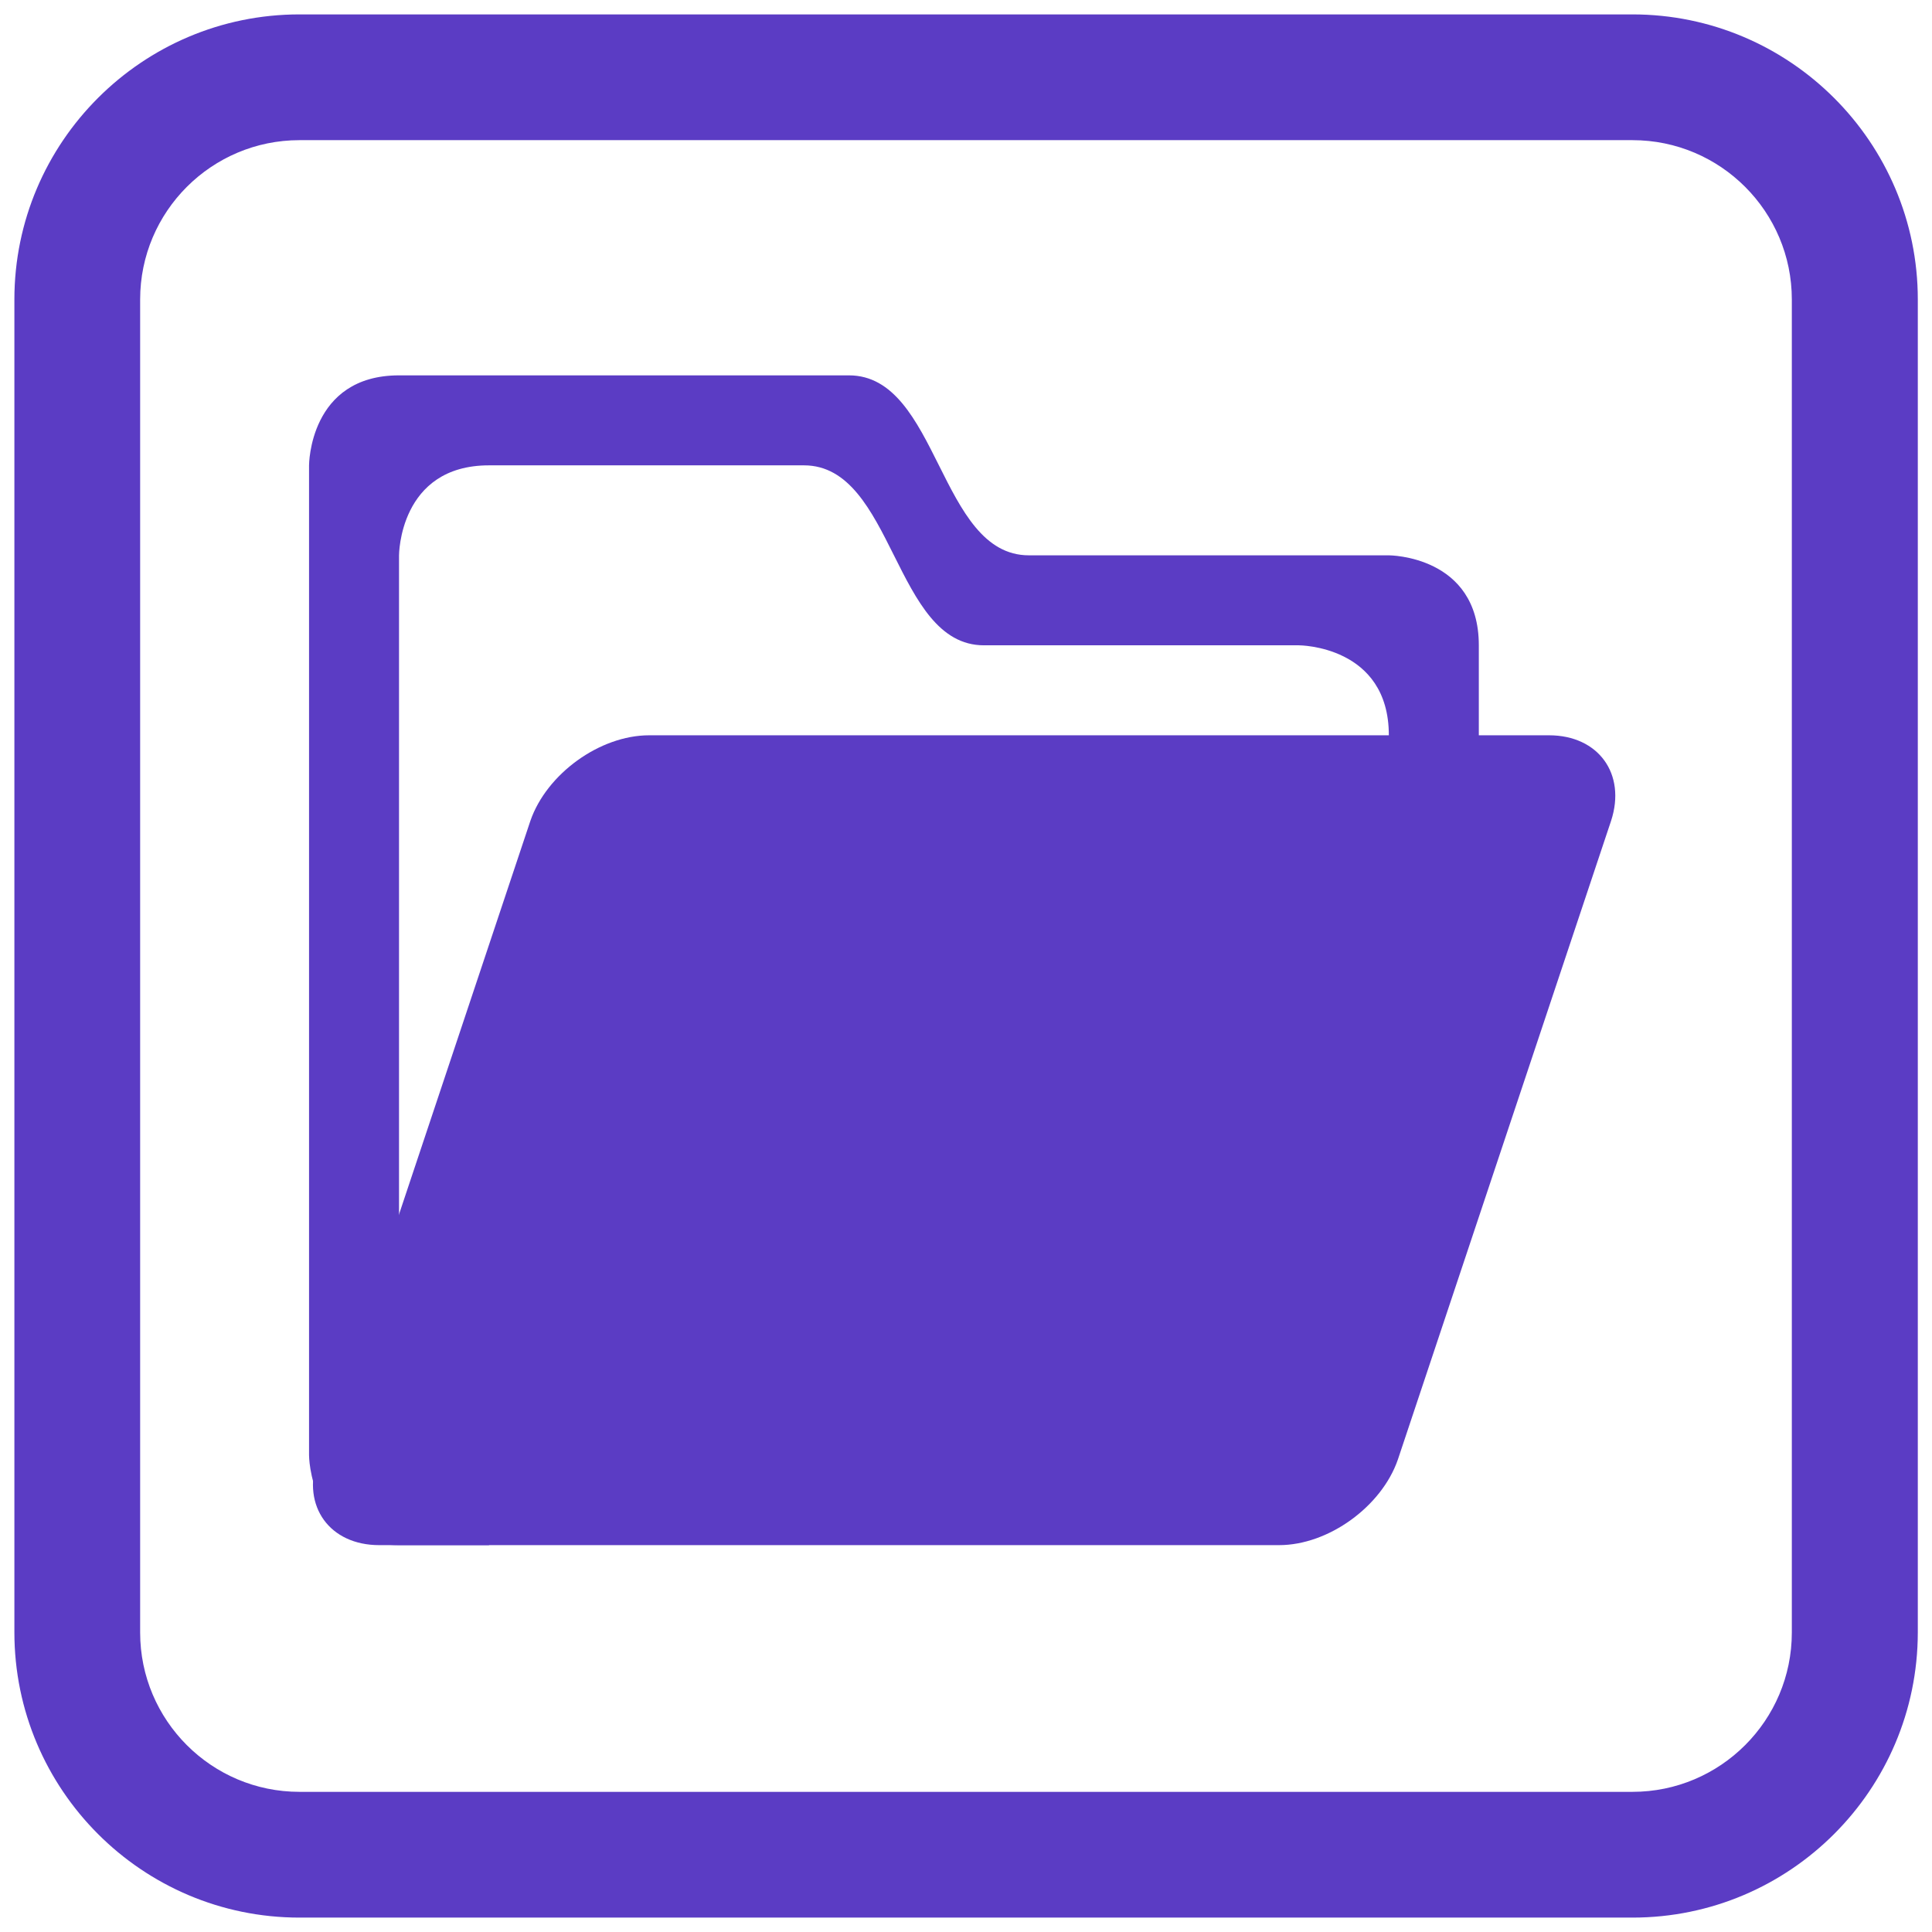
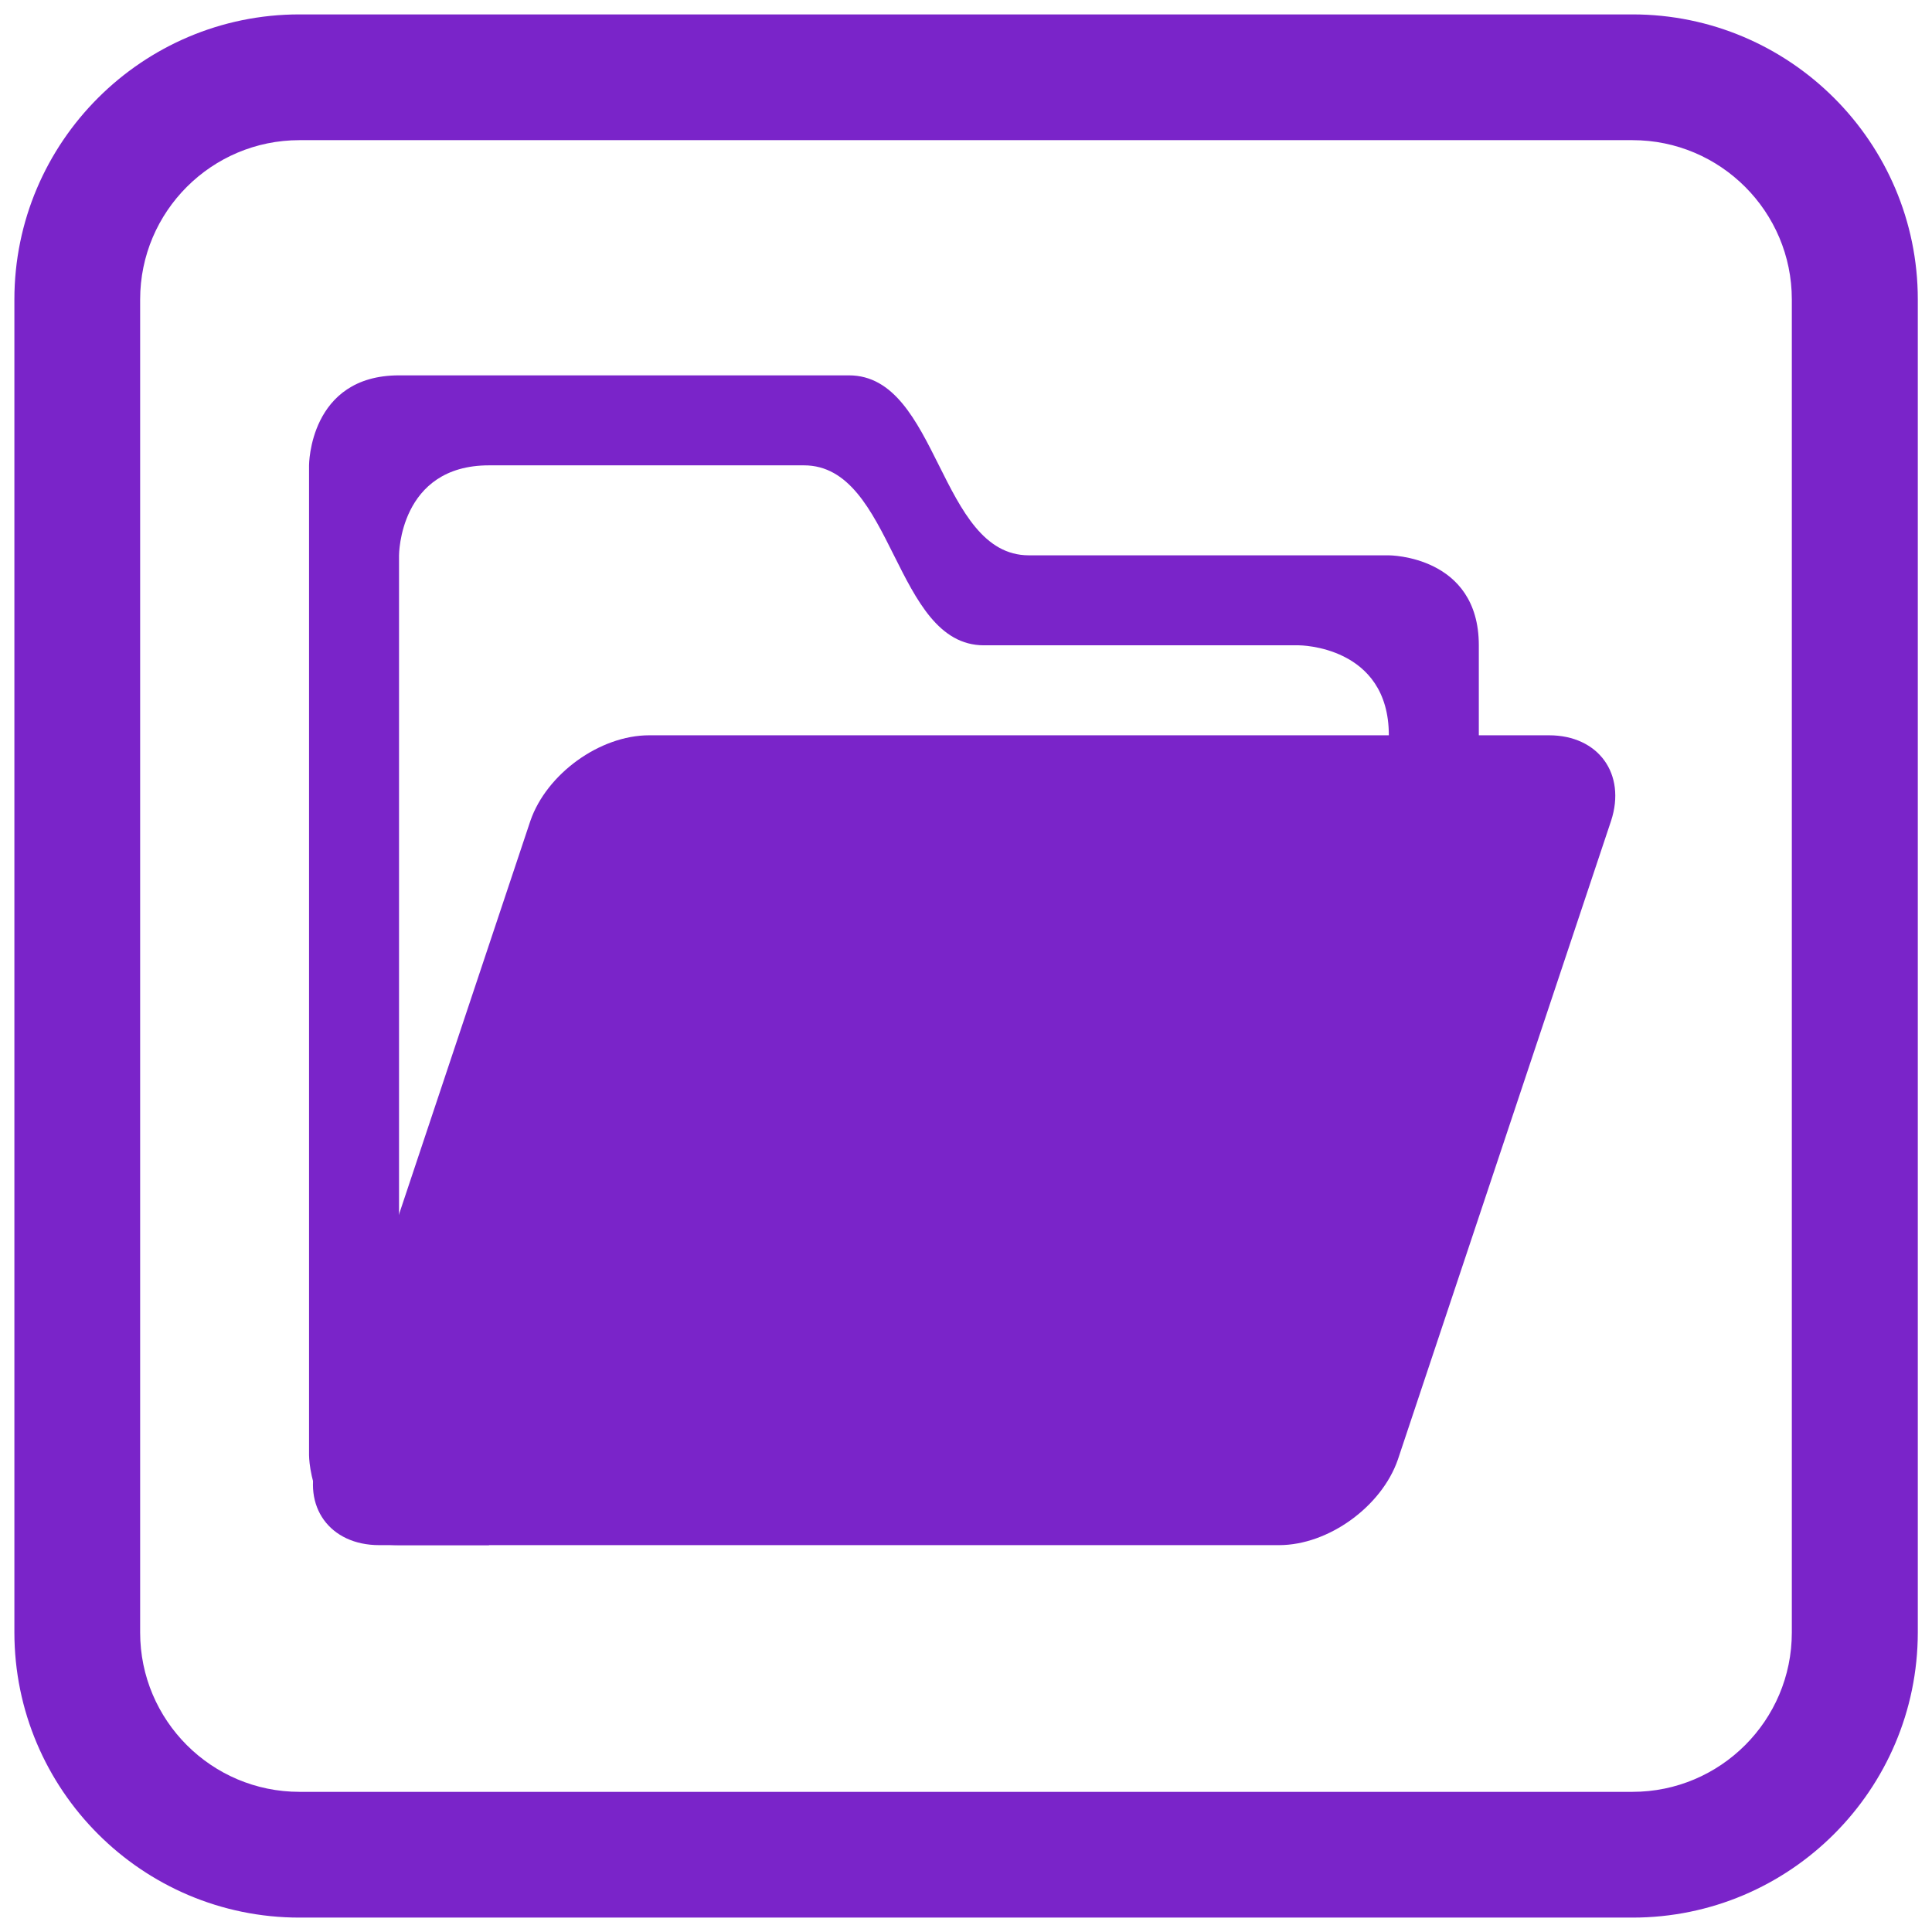
<svg xmlns="http://www.w3.org/2000/svg" version="1.0" id="close_window" x="0px" y="0px" viewBox="0 0 100 100" enable-background="new 0 0 100 100" xml:space="preserve">
  <defs id="defs17" />
  <g transform="matrix(1.15,0,0,1.15,-7.50075,-7.5)" id="g4">
-     <path fill="#5B3CC4" d="M 80,92.83 H 20 C 12.92,92.83 7.17,87.07 7.17,79.99 V 20 C 7.17,12.92 12.93,7.17 20,7.17 h 60 c 7.08,0 12.84,5.76 12.84,12.83 V 80 C 92.83,87.08 87.08,92.83 80,92.83 Z m -60,-80 c -3.95,0 -7.17,3.21 -7.17,7.17 v 60 c 0,3.95 3.21,7.17 7.17,7.17 h 60 c 3.95,0 7.17,-3.21 7.17,-7.17 V 20 c 0,-3.95 -3.21,-7.17 -7.17,-7.17 z" id="path2" />
+     <path fill="#7A24C9" d="M 80,92.83 H 20 C 12.92,92.83 7.17,87.07 7.17,79.99 V 20 C 7.17,12.92 12.93,7.17 20,7.17 h 60 c 7.08,0 12.84,5.76 12.84,12.83 V 80 C 92.83,87.08 87.08,92.83 80,92.83 Z m -60,-80 c -3.95,0 -7.17,3.21 -7.17,7.17 v 60 c 0,3.95 3.21,7.17 7.17,7.17 h 60 c 3.95,0 7.17,-3.21 7.17,-7.17 V 20 c 0,-3.95 -3.21,-7.17 -7.17,-7.17 z" id="path2" />
  </g>
-   <g id="open" transform="matrix(4.6575,0,0,4.6575,10.31394,10.11363)" style="fill:#5B3CC4;fill-opacity:1">
-     <path id="path2-7" d="M 1.22,14 V 3 c 0,0 0,-1 1,-1 1,0 4,0 5,0 1,0 1,2 2,2 1,0 4,0 4,0 0,0 1,0 1,1 v 2 h -1 c 0,0 0,0 0,-1 0,-1 -1,-1 -1,-1 h -3.5 c -1,0 -1,-2 -2,-2 -1,0 -3.5,0 -3.5,0 -1,0 -1,1 -1,1 v 9 1 h 1 v 1 c 0,0 0,0 -1,0 -1,0 -1,-1 -1,-1 z" fill="#808080" style="fill:#5B3CC4;fill-opacity:1" />
-     <path id="path4" d="M 5,6 C 4.45,6 3.86,6.43 3.68,6.95 l -2.37,7.1 C 1.14,14.57 1.45,15 2,15 h 10 c 0.55,0 1.14,-0.43 1.32,-0.95 l 2.37,-7.1 C 15.86,6.43 15.55,6 15,6 Z" fill="#5B3CC4" style="fill:#5B3CC4;fill-opacity:1" />
+   <g id="open" transform="matrix(4.6575,0,0,4.6575,10.31394,10.11363)" style="fill:#7A24C9;fill-opacity:1">
+     <path id="path2-7" d="M 1.22,14 V 3 c 0,0 0,-1 1,-1 1,0 4,0 5,0 1,0 1,2 2,2 1,0 4,0 4,0 0,0 1,0 1,1 v 2 h -1 c 0,0 0,0 0,-1 0,-1 -1,-1 -1,-1 h -3.5 c -1,0 -1,-2 -2,-2 -1,0 -3.5,0 -3.5,0 -1,0 -1,1 -1,1 v 9 1 h 1 v 1 c 0,0 0,0 -1,0 -1,0 -1,-1 -1,-1 z" fill="#808080" style="fill:#7A24C9;fill-opacity:1" />
+     <path id="path4" d="M 5,6 C 4.45,6 3.86,6.43 3.68,6.95 l -2.37,7.1 C 1.14,14.57 1.45,15 2,15 h 10 c 0.55,0 1.14,-0.43 1.32,-0.95 l 2.37,-7.1 C 15.86,6.43 15.55,6 15,6 Z" fill="#7A24C9" style="fill:#7A24C9;fill-opacity:1" />
  </g>
</svg>
